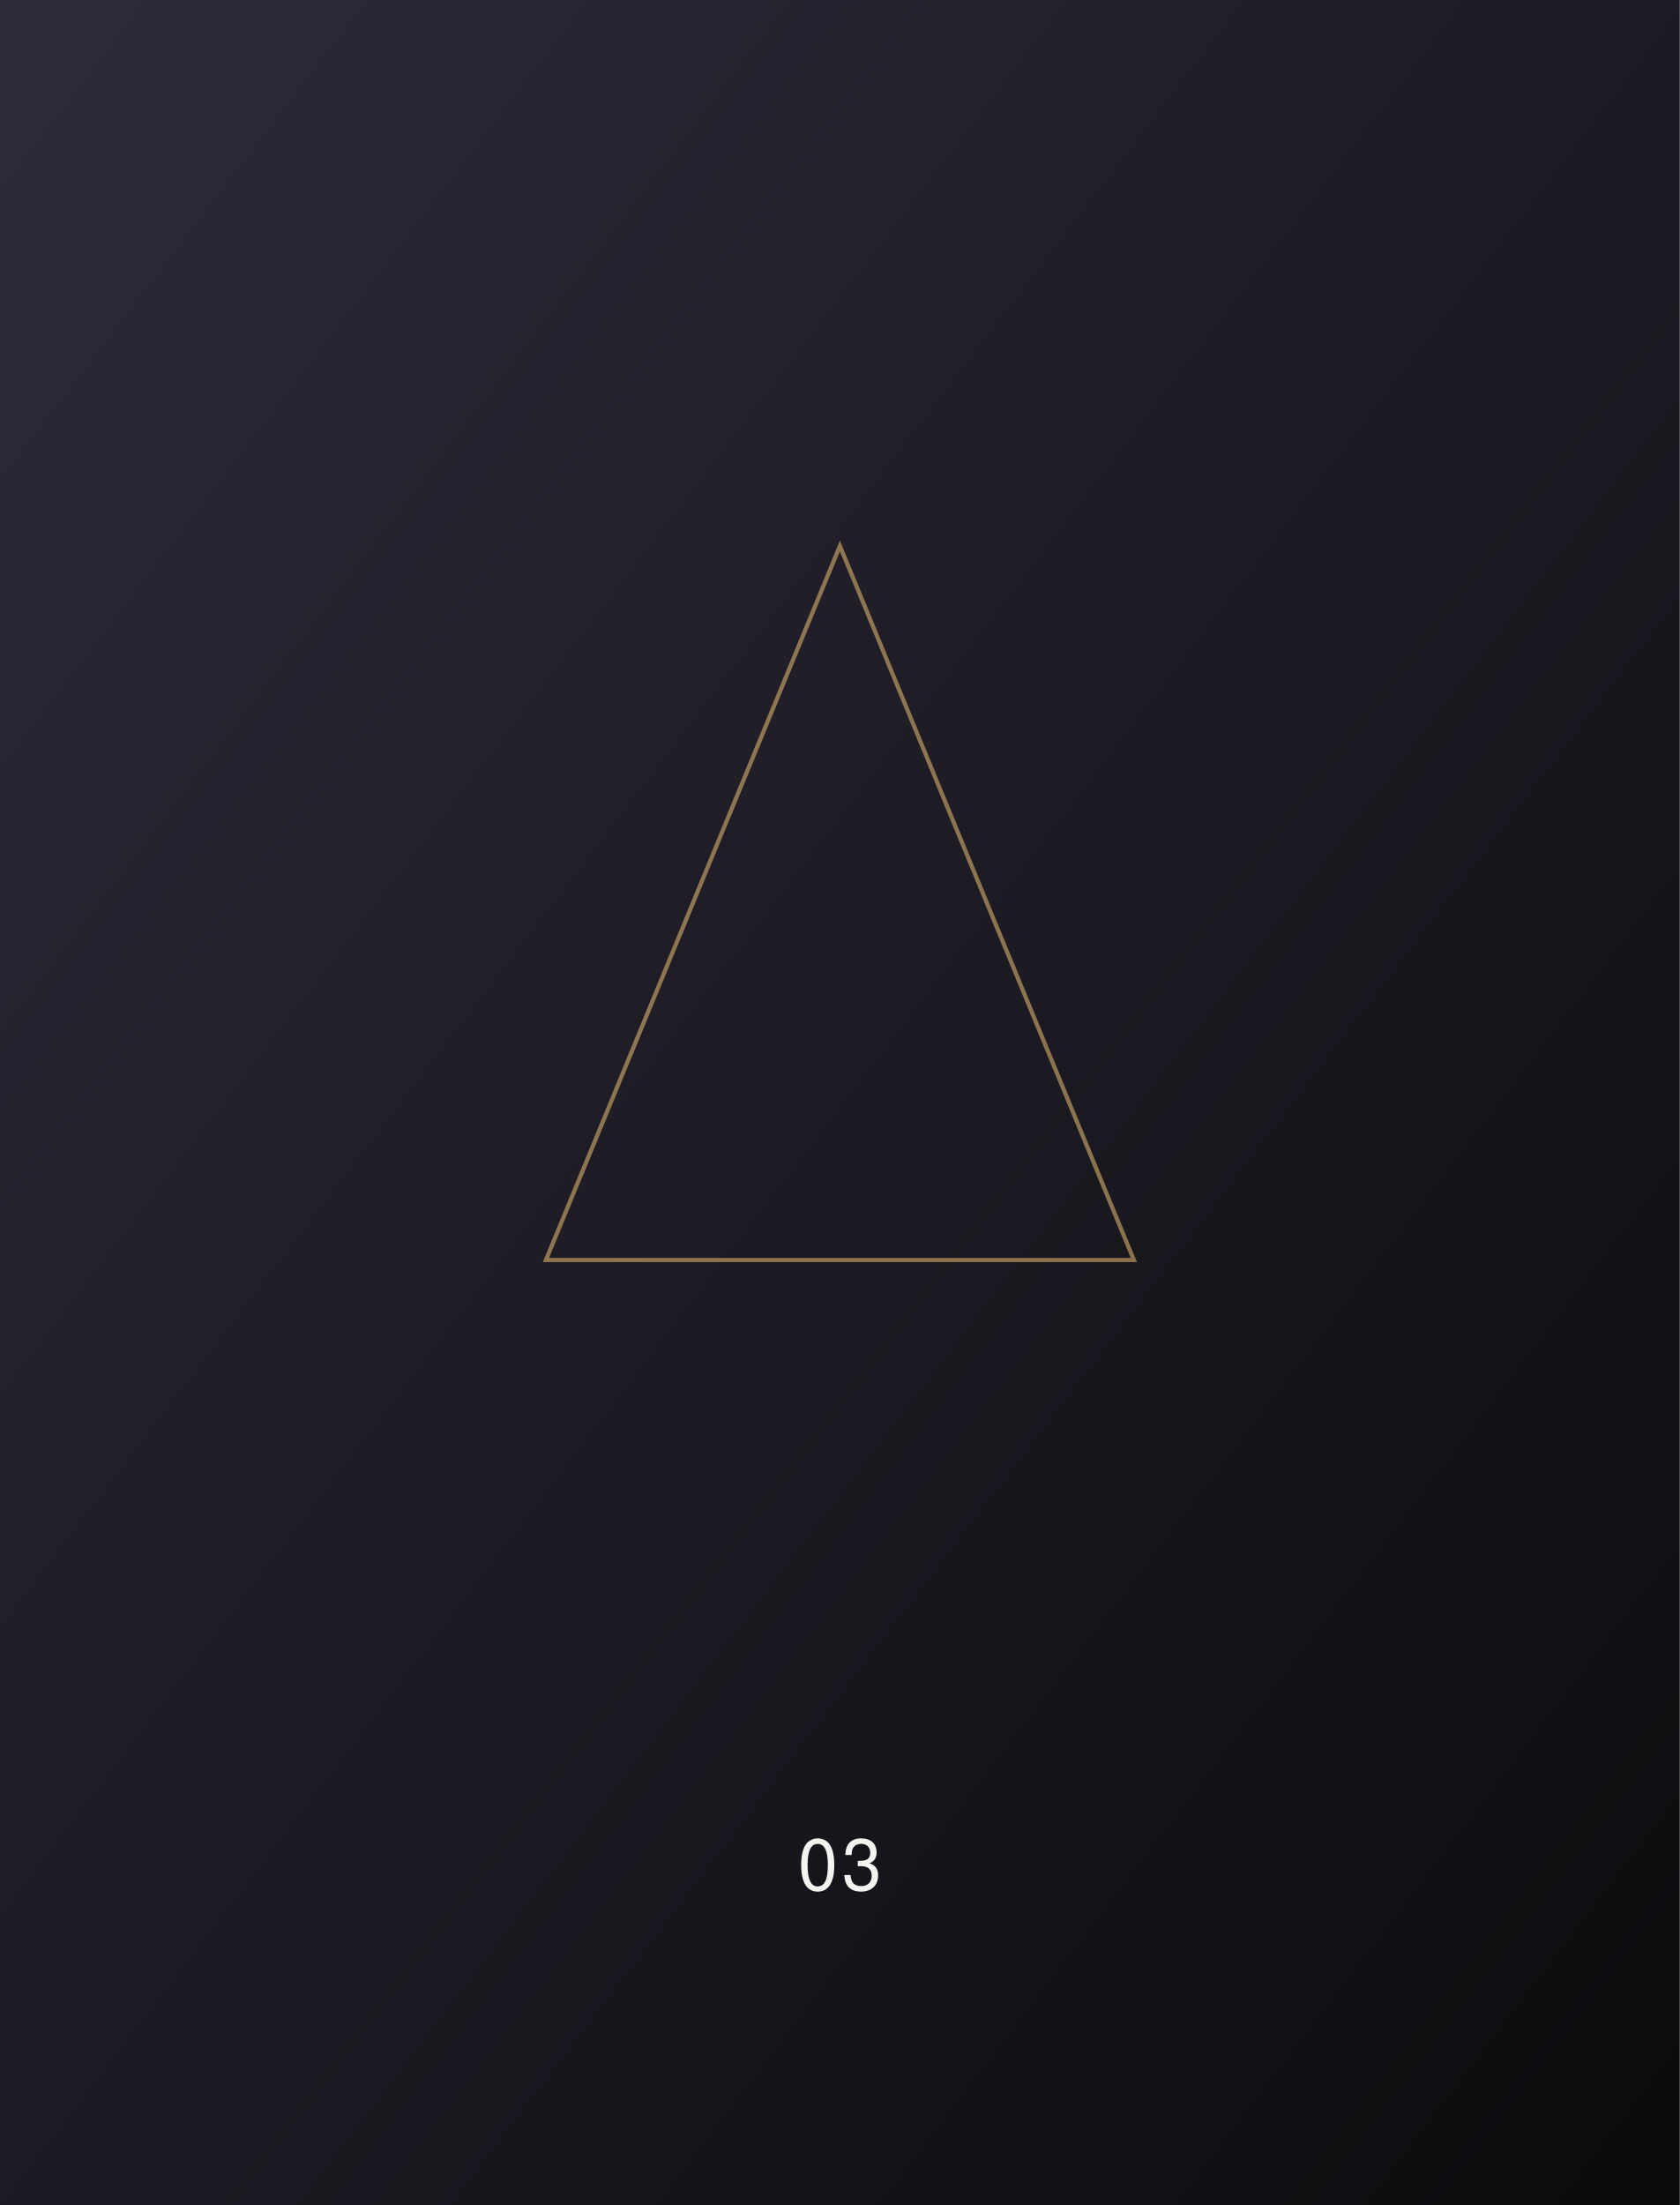
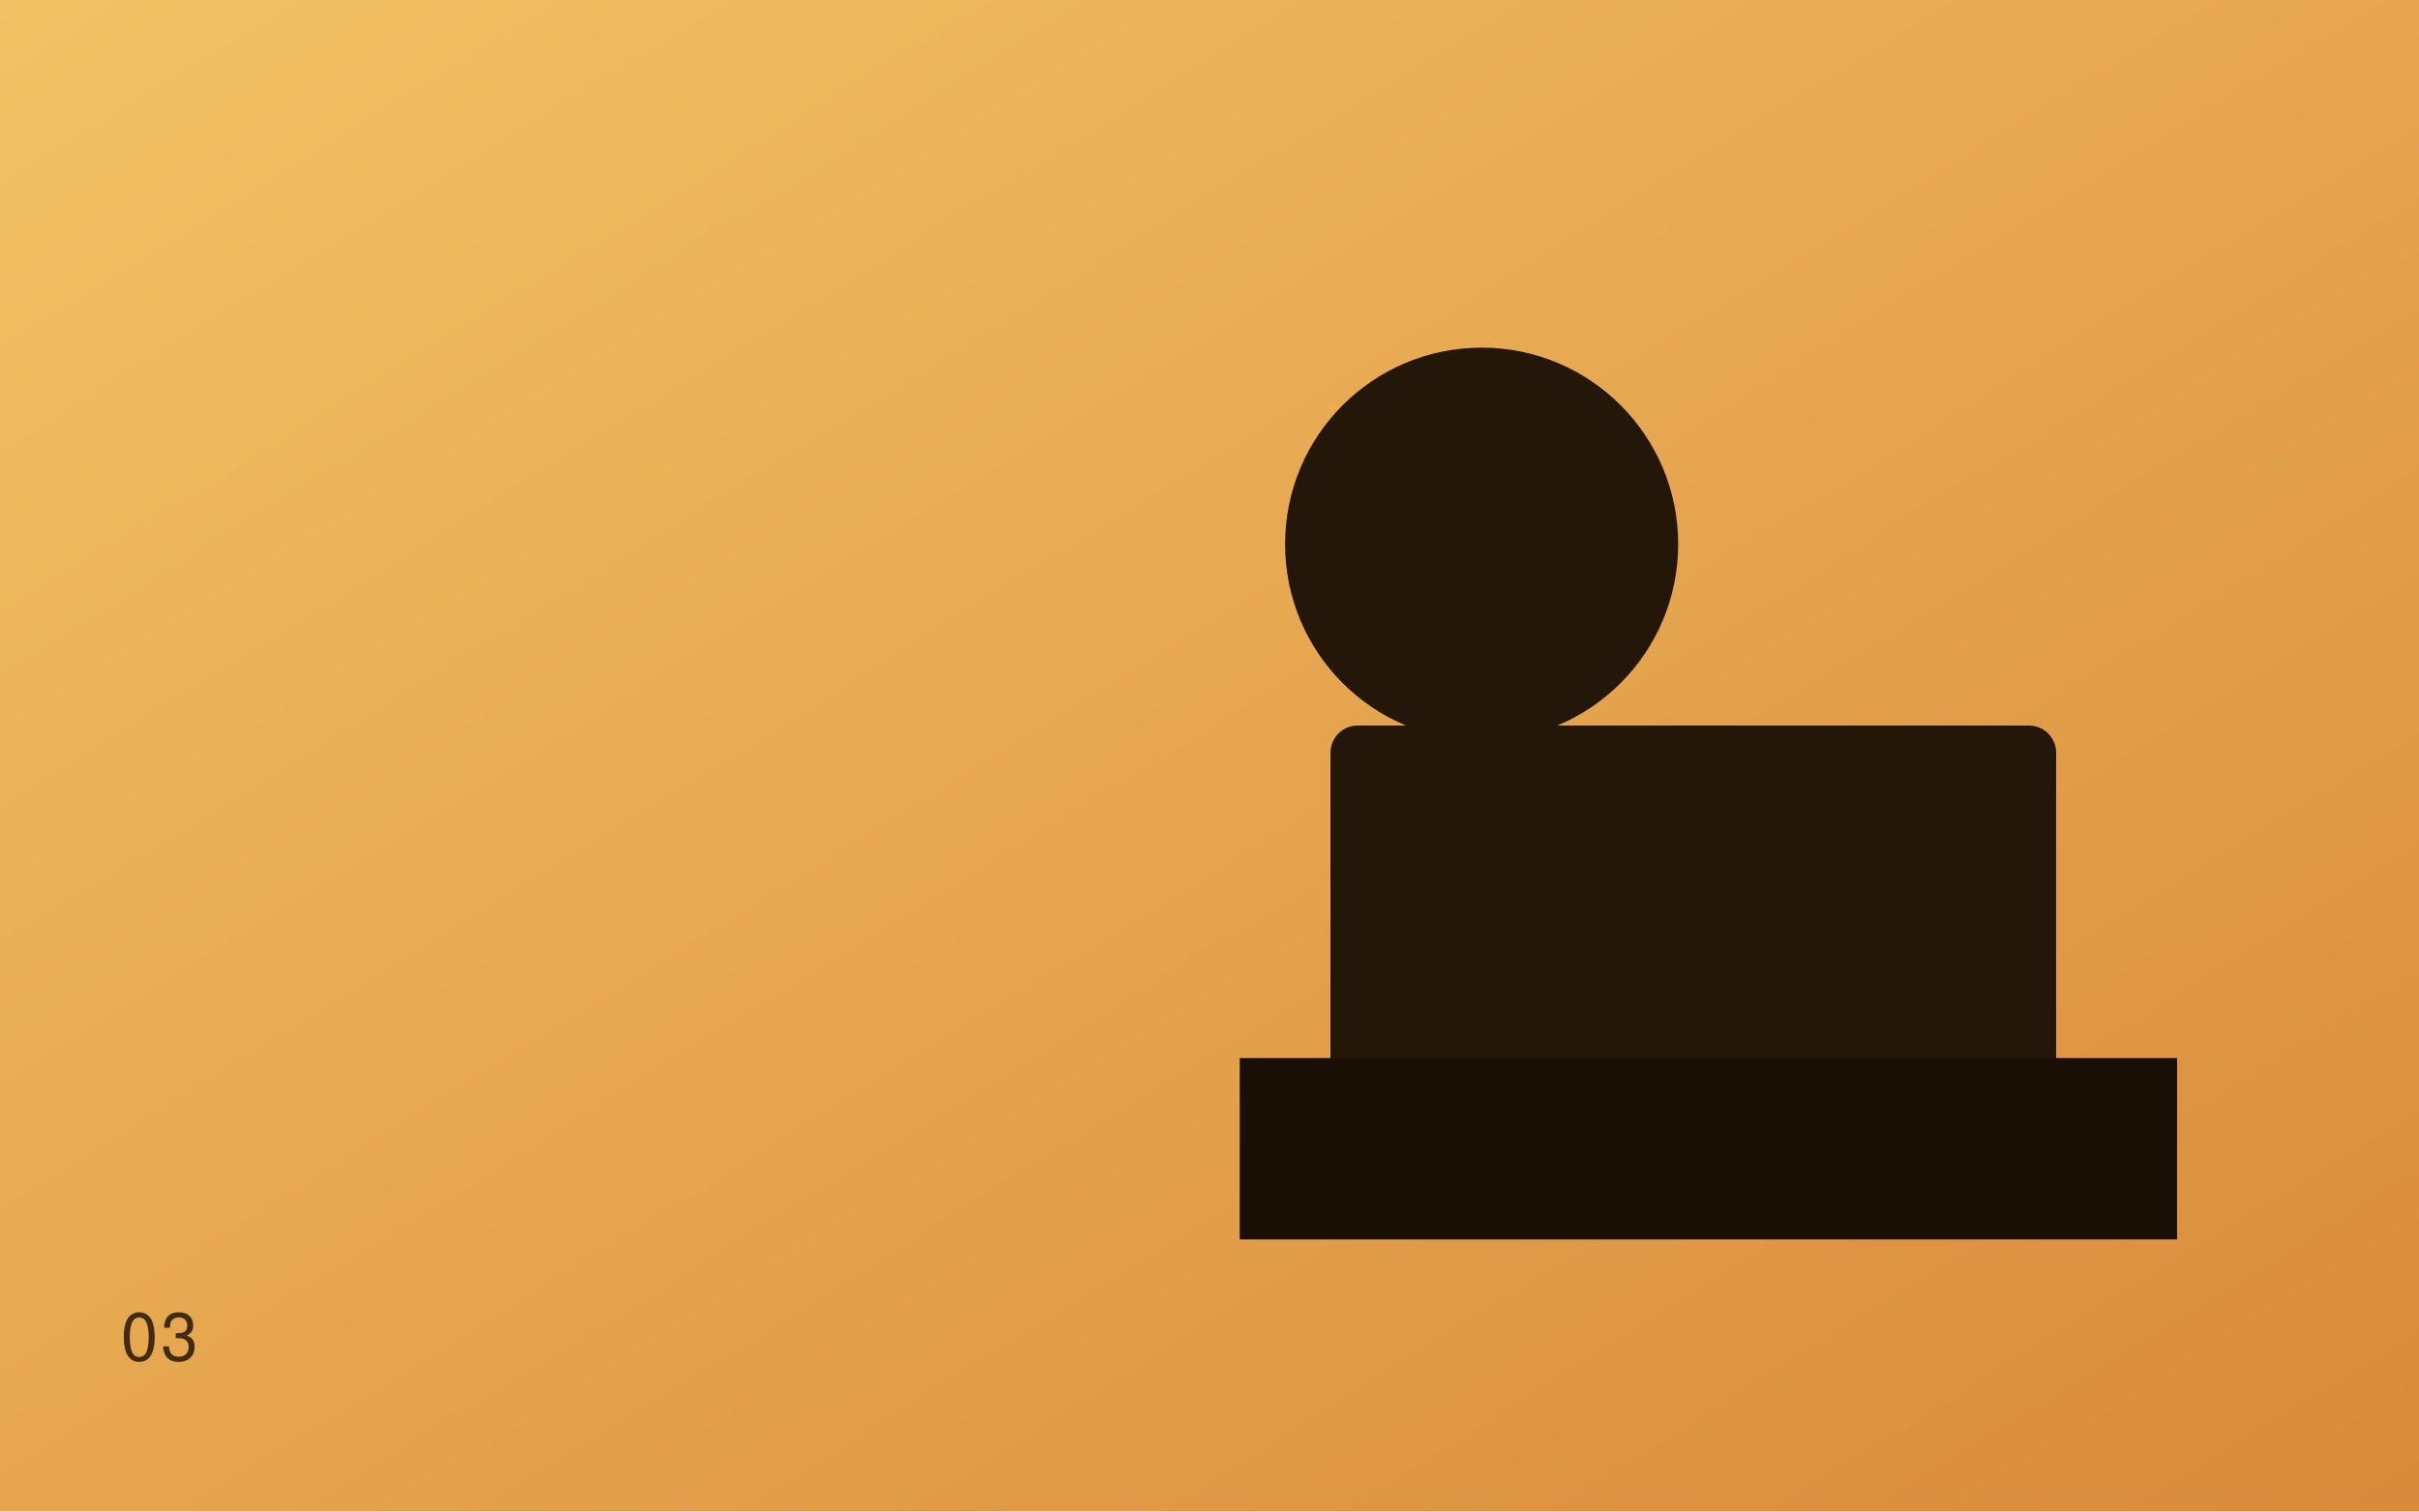
- <svg xmlns="http://www.w3.org/2000/svg" width="800" height="1050" viewBox="0 0 800 1050">
+ <svg xmlns="http://www.w3.org/2000/svg" width="1600" height="1000" viewBox="0 0 1600 1000">
  <defs>
-     <linearGradient id="g" x1="0" y1="0" x2="1" y2="1">
-       <stop offset="0%" stop-color="#2f2a3a" />
-       <stop offset="100%" stop-color="#0b0b0d" />
+     <linearGradient id="g3" x1="0" y1="0" x2="1" y2="1">
+       <stop offset="0%" stop-color="#f2c265" />
+       <stop offset="100%" stop-color="#d98a3a" />
    </linearGradient>
  </defs>
-   <rect width="800" height="1050" fill="url(#g)" />
-   <polygon points="400,260 540,600 260,600" fill="none" stroke="#d6b06a" stroke-width="2" opacity="0.6" />
-   <text x="400" y="900" text-anchor="middle" font-family="Helvetica, Arial, sans-serif" font-size="34" fill="#f5f3ef" letter-spacing="2">03</text>
+   <rect width="1600" height="1000" fill="url(#g3)" />
+   <circle cx="980" cy="360" r="130" fill="#241608" />
+   <rect x="880" y="480" width="480" height="260" rx="18" fill="#241608" />
+   <rect x="820" y="700" width="620" height="120" fill="#1a0f05" />
+   <text x="80" y="900" font-family="Helvetica, Arial, sans-serif" font-size="44" fill="#241608" letter-spacing="2" opacity="0.85">03</text>
</svg>
